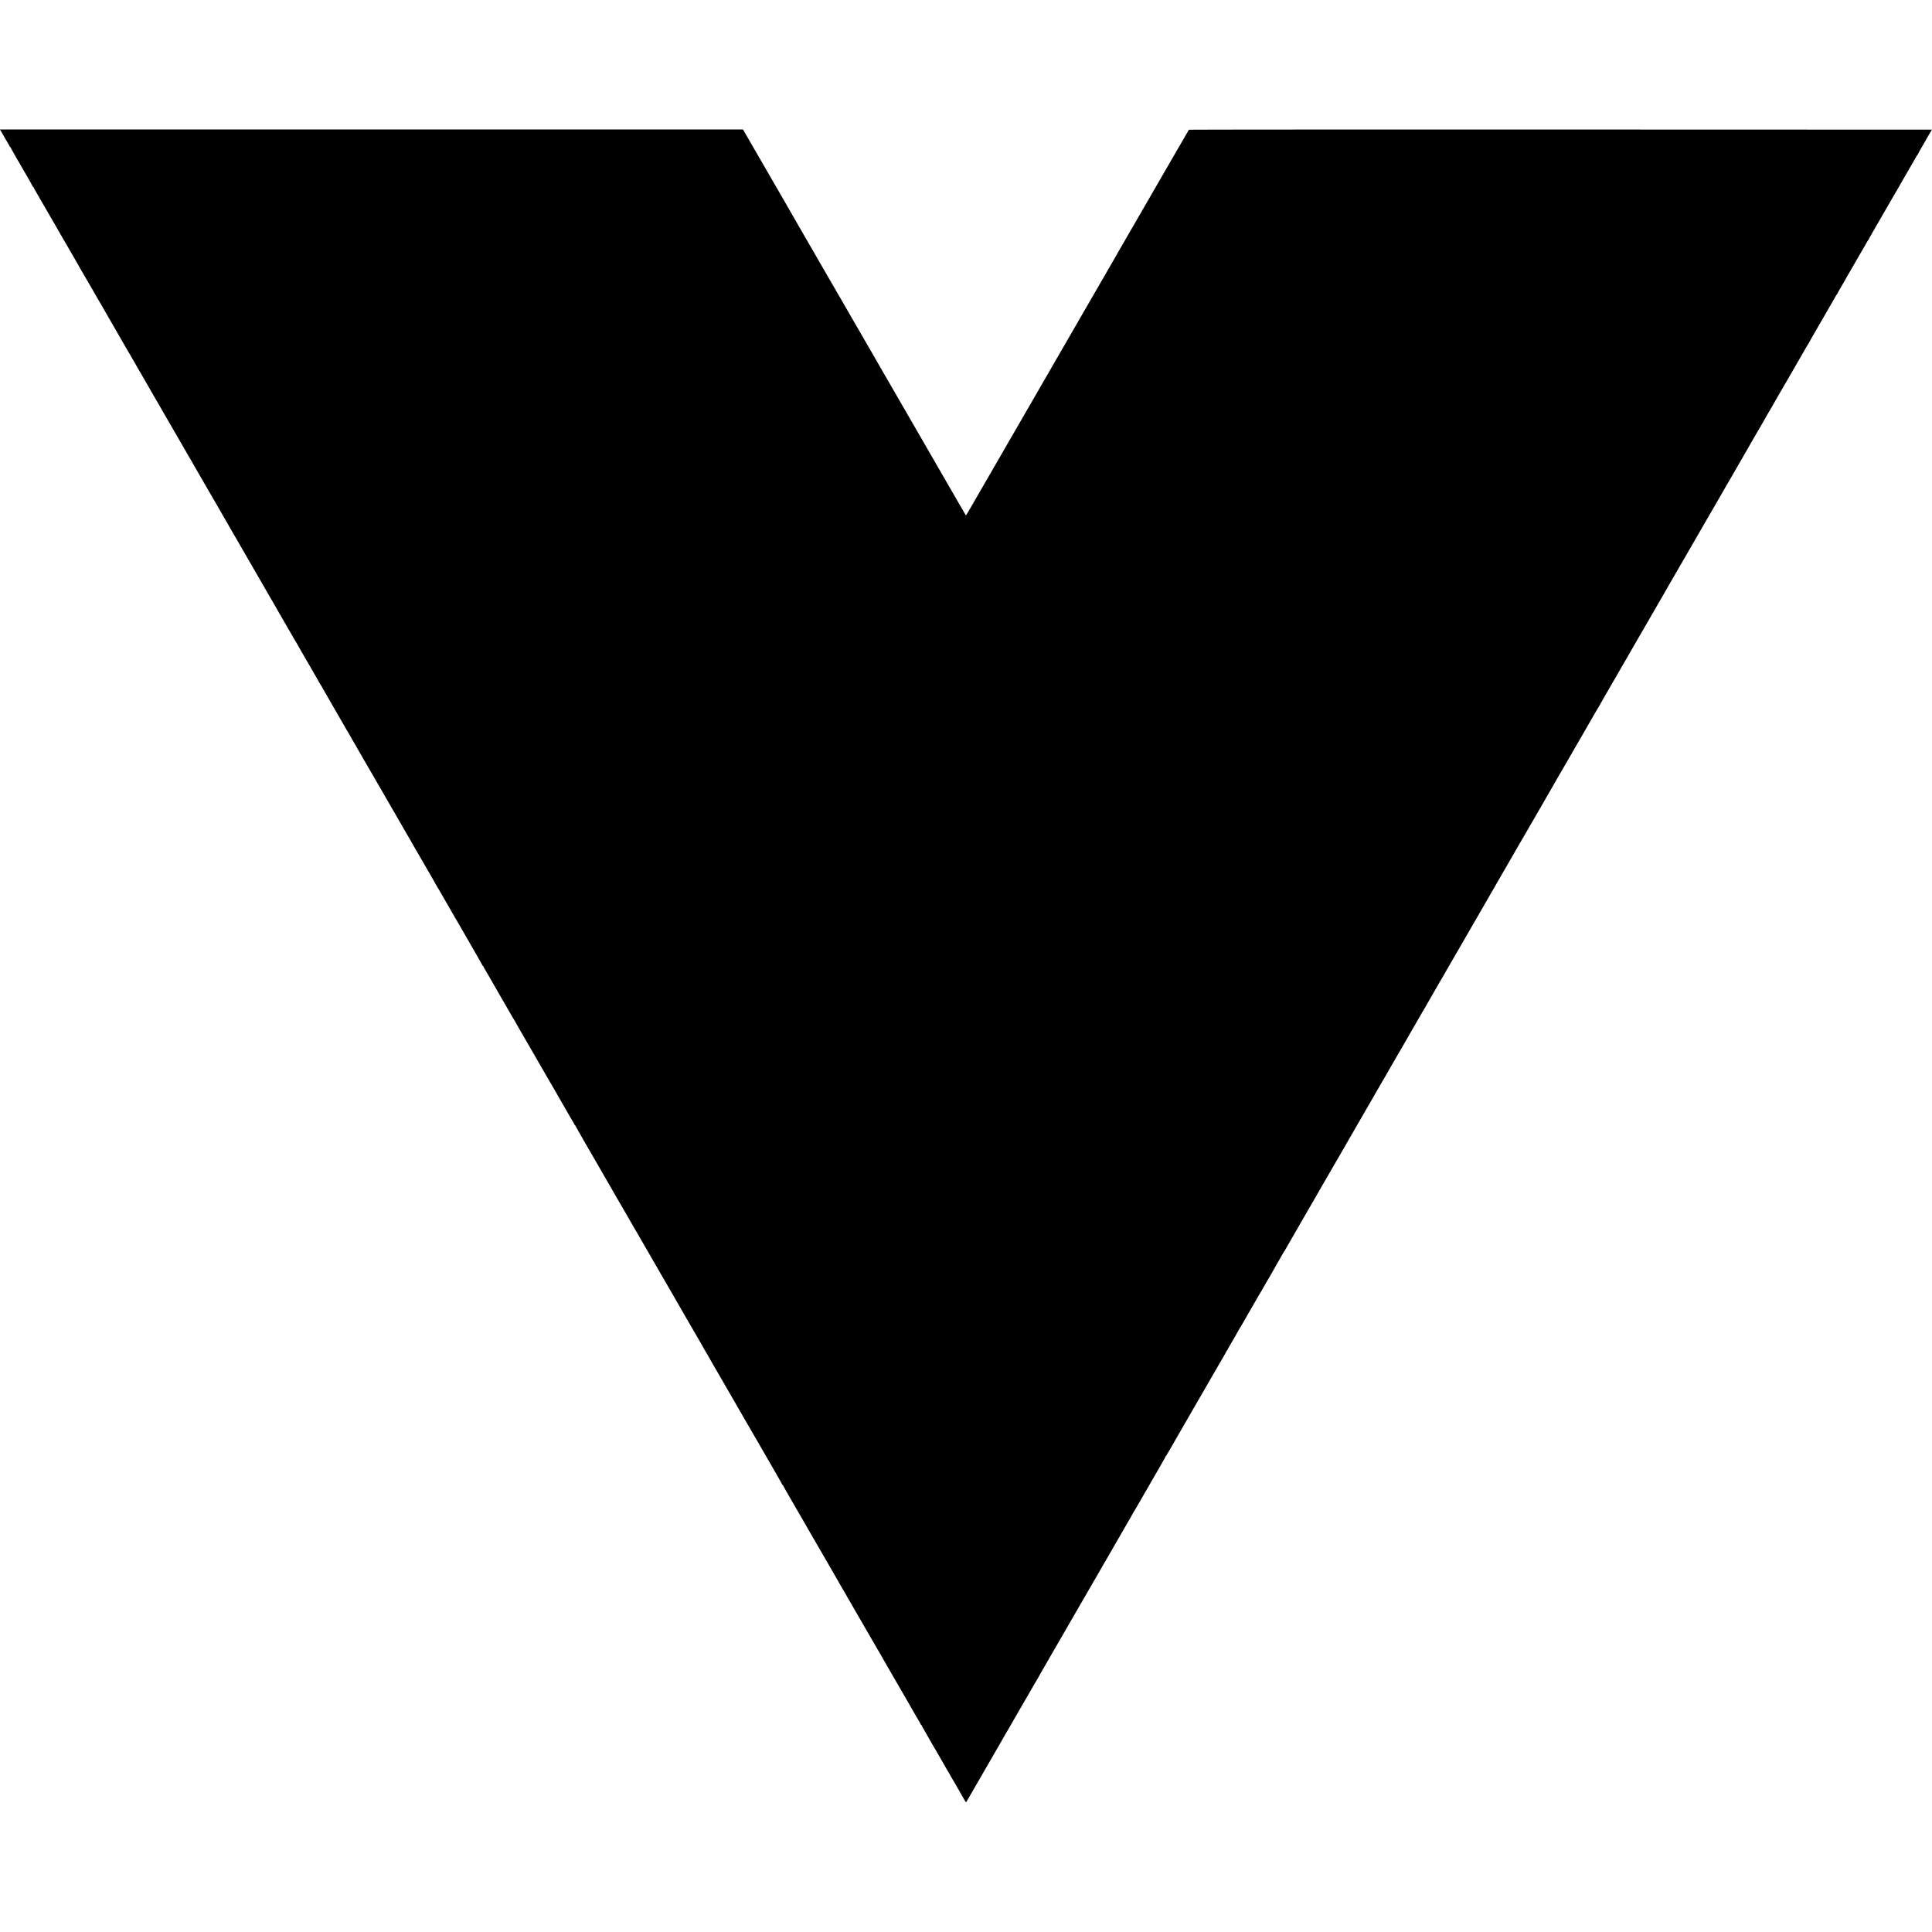
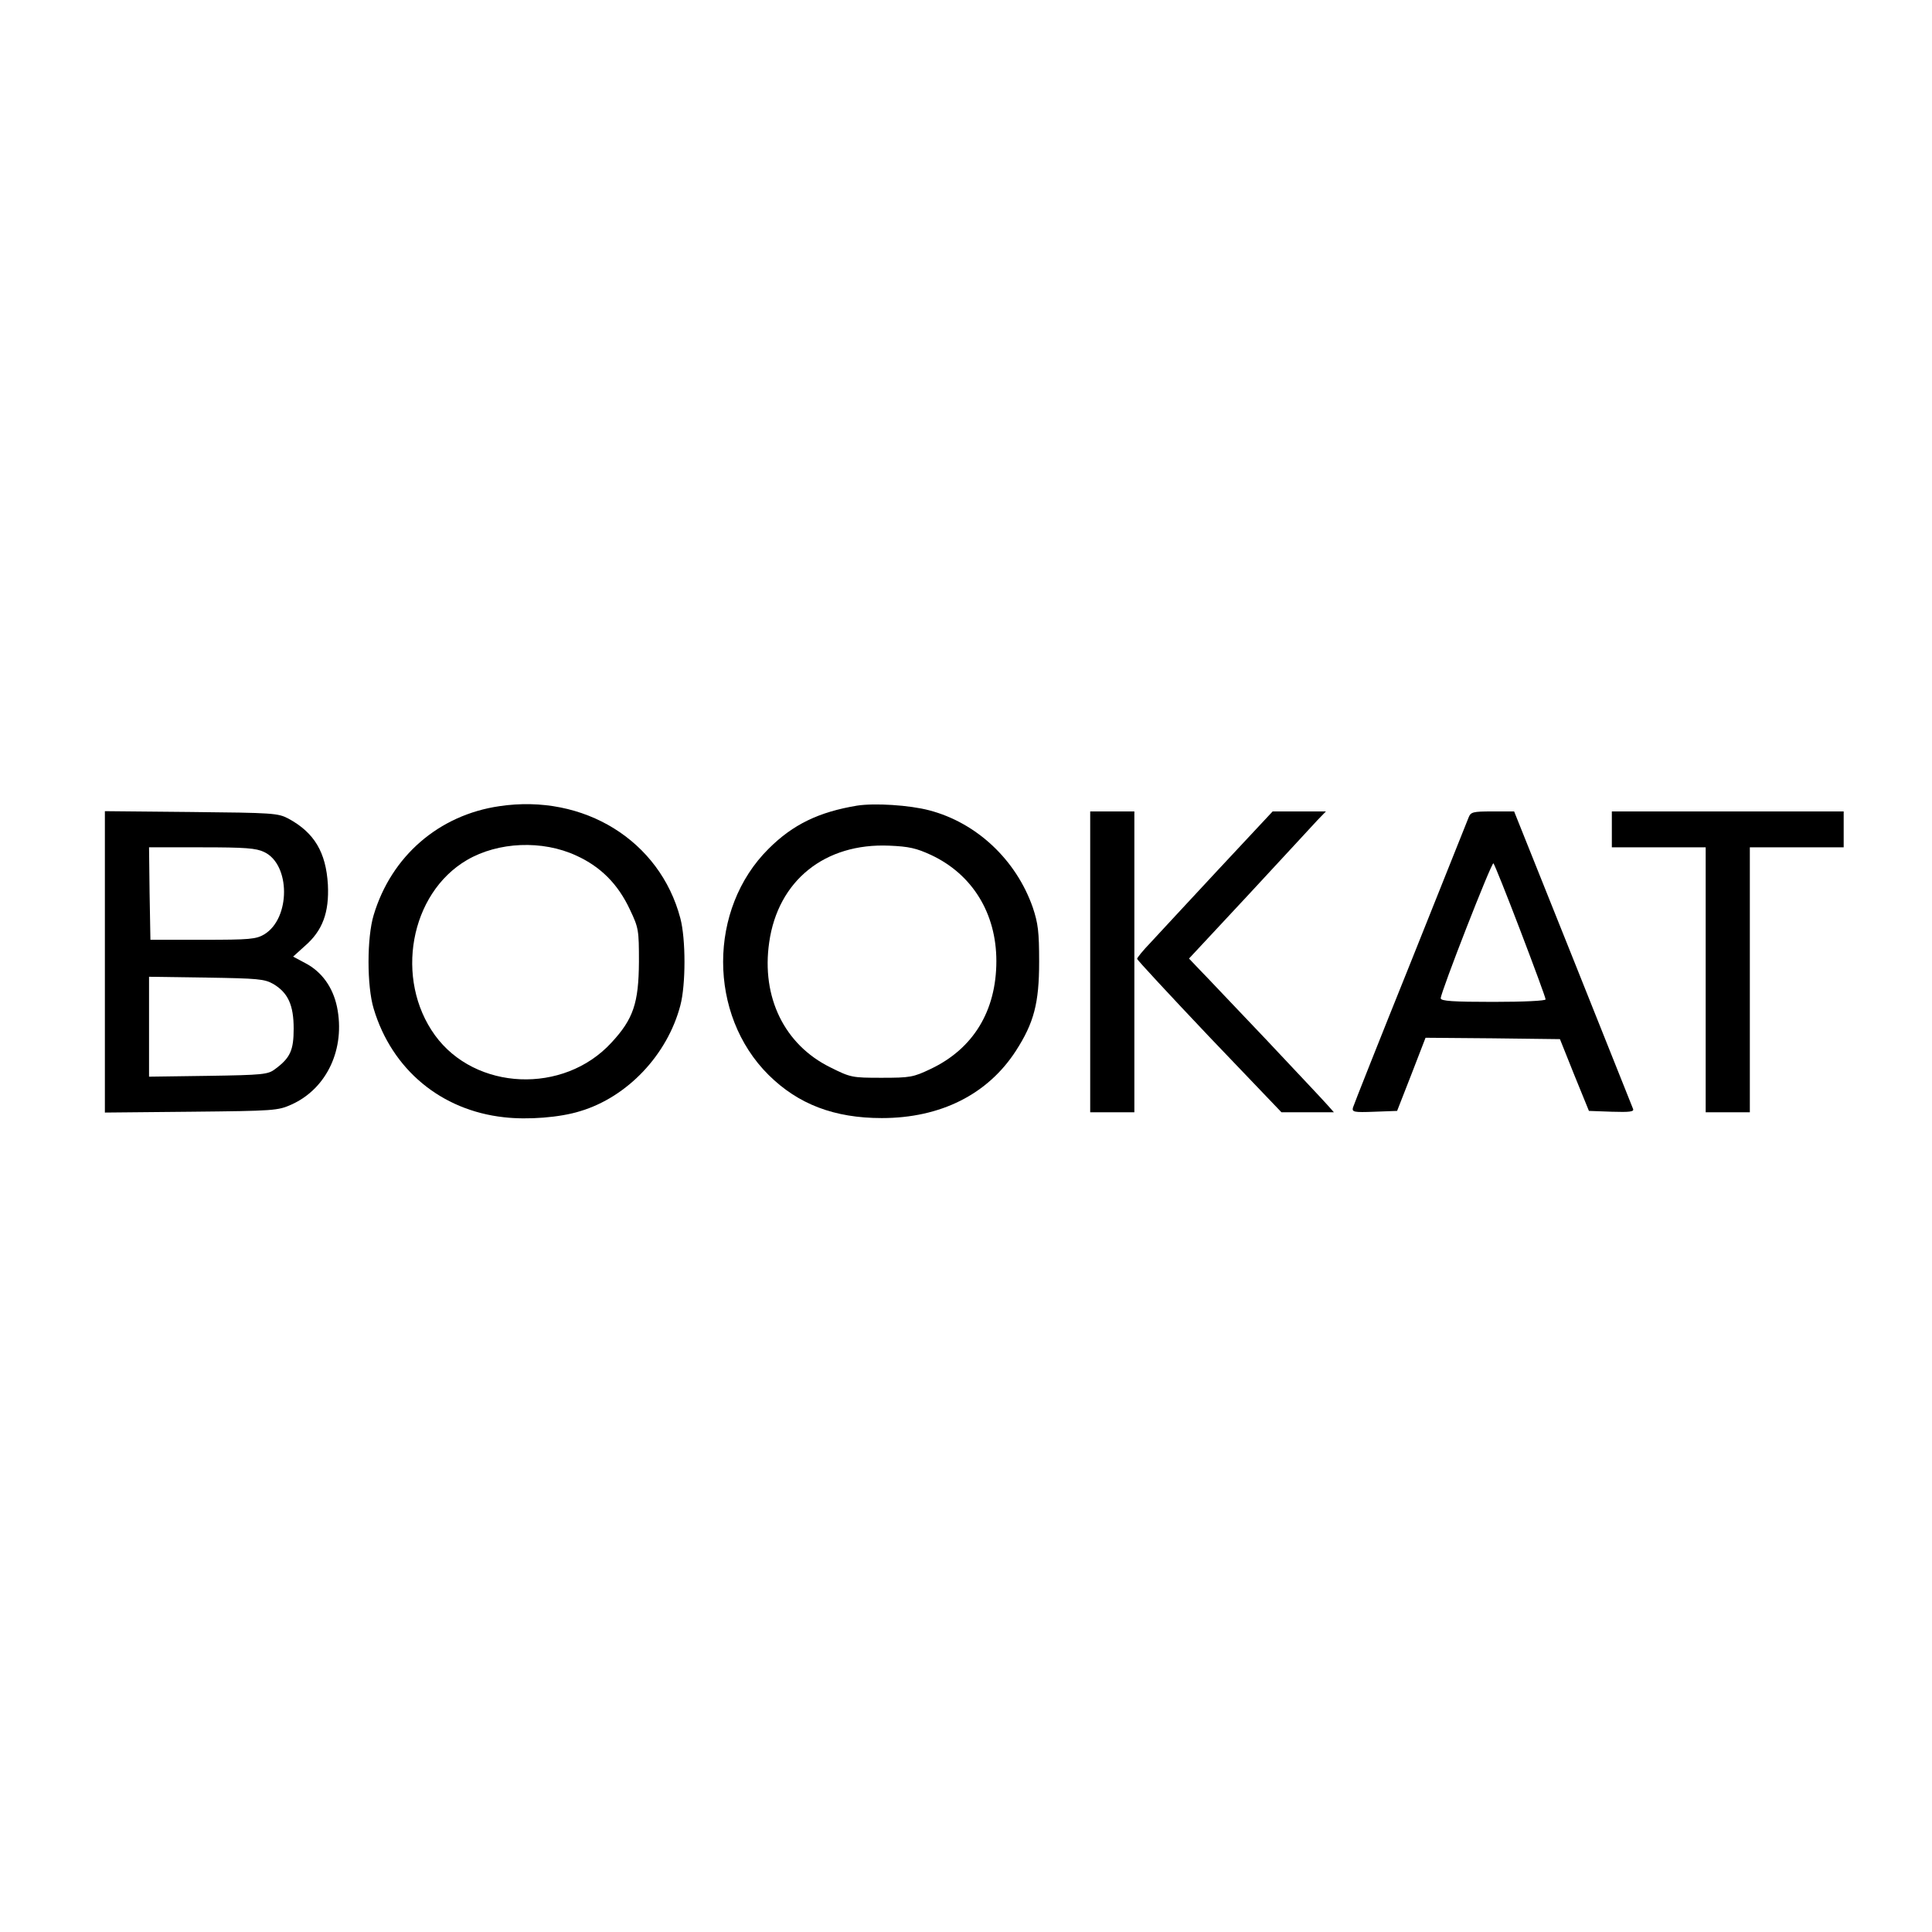
- <svg xmlns="http://www.w3.org/2000/svg" version="1.0" width="16pt" height="16pt" viewBox="0 0 16 16" preserveAspectRatio="xMidYMid meet">
-   <g transform="translate(0,16) scale(0.00032,-0.00032)" fill="#000000" stroke="none">
-     <path d="M18 46618 c45 -75 122 -207 122 -211 0 -2 25 -45 55 -95 30 -50 55 -96 55 -102 0 -5 5 -10 10 -10 6 0 10 -4 10 -9 0 -5 73 -135 161 -288 89 -153 173 -298 187 -323 14 -25 32 -57 41 -72 88 -149 187 -324 189 -335 2 -7 8 -13 13 -13 5 0 9 -4 9 -10 0 -5 46 -89 103 -187 175 -302 490 -846 507 -876 8 -16 20 -36 25 -45 28 -46 290 -498 339 -585 13 -23 74 -129 136 -236 61 -107 123 -215 137 -240 14 -25 29 -50 33 -56 5 -5 23 -37 40 -70 18 -33 38 -67 44 -75 11 -16 21 -33 63 -109 14 -25 29 -50 33 -56 4 -5 21 -35 38 -65 55 -100 261 -455 269 -465 4 -5 14 -21 20 -35 15 -29 41 -75 103 -180 24 -41 52 -88 60 -105 9 -16 57 -100 107 -185 112 -193 362 -626 380 -660 8 -14 23 -38 33 -55 11 -16 23 -37 27 -45 4 -8 26 -46 48 -85 23 -38 53 -90 67 -115 46 -81 64 -113 178 -310 62 -107 121 -210 132 -227 37 -67 56 -99 85 -148 16 -27 32 -57 36 -65 4 -8 15 -27 25 -42 9 -15 53 -89 96 -165 44 -76 177 -307 296 -513 120 -206 268 -463 330 -570 131 -227 117 -203 200 -348 36 -62 73 -125 82 -140 10 -15 21 -34 25 -42 4 -8 20 -37 36 -65 17 -27 38 -65 48 -82 49 -85 64 -111 87 -153 13 -25 28 -49 32 -55 4 -5 78 -134 165 -285 87 -151 166 -288 176 -305 10 -16 26 -43 35 -59 9 -17 125 -217 257 -445 132 -229 253 -441 270 -471 17 -30 45 -79 64 -108 18 -29 33 -54 33 -57 0 -2 20 -37 44 -77 24 -40 123 -212 221 -383 97 -170 190 -330 205 -355 16 -25 39 -65 53 -90 13 -25 81 -144 152 -265 70 -121 137 -238 150 -260 12 -22 37 -65 55 -95 18 -30 43 -73 55 -95 12 -22 48 -85 80 -140 77 -132 163 -280 190 -330 13 -22 71 -123 130 -225 59 -102 116 -199 126 -217 10 -17 29 -50 43 -72 15 -22 26 -43 26 -45 0 -2 27 -50 60 -106 33 -56 60 -103 60 -105 0 -2 55 -98 90 -155 8 -14 182 -316 239 -414 13 -22 45 -79 72 -124 27 -46 49 -86 49 -89 0 -2 14 -24 30 -48 16 -24 30 -46 30 -49 0 -5 74 -135 100 -176 5 -8 24 -42 43 -75 50 -88 58 -101 262 -455 104 -179 199 -345 213 -370 14 -25 28 -49 32 -55 4 -5 17 -26 28 -45 10 -19 62 -109 114 -200 114 -197 133 -230 170 -295 16 -27 33 -57 38 -65 17 -28 96 -165 103 -180 4 -8 16 -28 26 -45 10 -16 77 -131 148 -255 72 -124 181 -313 243 -420 62 -107 121 -209 131 -227 35 -62 323 -560 392 -678 38 -66 83 -145 100 -175 16 -30 33 -59 37 -65 4 -5 17 -27 29 -47 34 -61 56 -100 90 -156 17 -29 31 -55 31 -57 0 -2 17 -32 39 -67 21 -35 134 -229 251 -433 117 -203 235 -407 261 -451 27 -45 49 -85 49 -88 0 -4 8 -19 19 -34 15 -21 200 -341 309 -533 10 -19 33 -58 51 -87 17 -29 31 -54 31 -56 0 -2 25 -44 55 -94 30 -50 55 -95 55 -98 0 -4 6 -15 14 -23 7 -9 27 -41 43 -71 17 -30 170 -297 342 -594 171 -296 311 -542 311 -547 0 -5 5 -9 10 -9 6 0 10 -4 10 -10 0 -5 22 -47 49 -92 27 -46 58 -99 68 -118 24 -43 81 -140 93 -160 5 -8 66 -114 135 -235 69 -121 130 -227 135 -235 12 -21 259 -447 283 -490 10 -19 28 -47 38 -62 11 -14 19 -29 19 -32 0 -3 37 -69 83 -148 99 -170 305 -526 337 -583 13 -22 31 -53 41 -70 11 -16 22 -37 26 -45 7 -14 82 -146 103 -180 14 -24 181 -311 205 -355 13 -22 46 -80 75 -130 29 -49 64 -110 78 -135 14 -25 51 -88 82 -140 31 -52 59 -102 63 -110 4 -8 18 -33 31 -55 205 -353 284 -489 309 -535 17 -30 45 -78 62 -106 18 -28 36 -60 39 -72 4 -12 12 -22 17 -22 5 0 9 -4 9 -10 0 -5 109 -197 241 -427 133 -230 250 -431 259 -448 51 -90 222 -385 280 -485 37 -63 78 -135 92 -160 14 -25 67 -117 118 -205 51 -88 101 -175 111 -193 34 -58 55 -95 149 -257 51 -88 101 -173 110 -190 9 -16 76 -131 147 -255 72 -124 140 -241 151 -260 61 -108 281 -489 355 -615 38 -66 77 -133 87 -150 35 -63 91 -161 100 -175 14 -23 99 -169 128 -220 54 -97 135 -235 142 -245 4 -5 20 -32 35 -60 26 -48 238 -416 276 -480 10 -16 26 -46 37 -65 30 -53 382 -661 403 -695 10 -16 22 -37 26 -45 4 -8 26 -48 50 -88 24 -41 43 -75 43 -77 0 -2 22 -40 50 -85 27 -45 50 -84 50 -86 0 -3 38 -69 83 -147 84 -142 302 -520 340 -587 10 -19 34 -60 52 -90 18 -30 44 -75 57 -100 14 -25 45 -79 70 -120 25 -41 56 -96 70 -121 14 -25 77 -133 138 -240 62 -107 122 -210 132 -229 25 -43 310 -535 337 -581 11 -19 26 -45 34 -59 17 -32 238 -414 266 -460 11 -19 24 -41 28 -49 3 -7 75 -133 160 -278 84 -146 153 -269 153 -274 0 -5 5 -9 10 -9 6 0 10 -4 10 -10 0 -5 82 -150 181 -322 182 -314 201 -346 240 -415 12 -21 80 -139 152 -263 71 -124 141 -245 155 -270 14 -25 28 -49 32 -55 6 -8 145 -248 220 -380 37 -66 209 -362 229 -395 11 -19 24 -42 28 -49 4 -8 67 -118 140 -243 73 -125 133 -230 133 -233 0 -2 15 -28 33 -57 19 -29 47 -78 64 -108 17 -30 53 -93 79 -139 53 -90 82 -141 157 -272 82 -142 115 -199 381 -659 142 -245 268 -463 281 -485 12 -22 71 -125 132 -230 60 -104 172 -298 248 -430 76 -132 146 -253 156 -270 11 -16 22 -36 26 -44 3 -8 30 -54 60 -103 29 -49 53 -91 53 -93 0 -3 18 -34 40 -70 22 -36 40 -67 40 -69 0 -2 37 -66 81 -142 45 -77 98 -168 119 -204 20 -36 47 -81 58 -100 12 -19 27 -47 33 -62 6 -16 15 -28 20 -28 5 0 9 -4 9 -9 0 -6 63 -118 140 -251 77 -133 140 -243 140 -245 0 -2 18 -33 41 -70 22 -37 49 -83 60 -101 10 -19 29 -51 40 -71 25 -45 109 -189 126 -218 7 -11 17 -29 22 -40 6 -11 22 -38 35 -60 14 -22 37 -62 52 -90 14 -27 35 -62 45 -77 11 -14 19 -29 19 -32 0 -3 18 -35 40 -71 22 -36 40 -67 40 -69 0 -2 19 -35 42 -72 23 -38 55 -94 72 -124 26 -47 139 -244 171 -298 6 -9 21 -36 34 -60 28 -48 37 -51 51 -19 6 12 19 36 29 52 10 17 27 46 38 65 11 19 104 181 208 360 103 179 199 345 213 370 14 25 42 74 64 109 21 34 38 65 38 67 0 2 18 33 40 69 22 36 40 67 40 69 0 3 177 310 199 346 16 26 136 234 140 244 2 5 25 44 52 88 27 44 49 81 49 84 0 2 18 34 40 70 22 36 40 67 40 69 0 2 20 36 43 77 35 58 169 289 297 513 9 17 50 86 90 155 40 69 86 150 103 180 16 30 35 62 41 70 6 8 16 24 22 35 35 64 72 129 167 293 59 100 116 199 127 220 11 20 30 53 41 72 43 72 1070 1850 1121 1940 14 25 65 113 113 195 48 83 96 166 107 185 10 19 28 50 38 68 11 18 73 124 137 235 64 111 175 303 246 427 71 124 173 299 225 390 52 91 116 202 143 248 27 45 49 85 49 89 0 4 6 14 14 22 7 9 28 43 46 76 26 47 251 436 378 655 11 19 29 51 40 70 11 19 101 176 201 348 99 172 181 317 181 323 0 5 5 9 10 9 6 0 10 5 10 11 0 6 8 23 18 37 11 15 32 52 49 82 16 30 130 228 253 440 122 212 234 405 248 430 13 25 39 70 57 100 39 65 69 117 130 225 25 44 50 87 55 95 12 19 78 134 220 380 61 107 129 224 150 260 161 277 222 382 246 425 15 28 47 83 71 123 24 41 43 78 43 83 0 5 4 9 8 9 4 0 13 12 19 28 7 15 23 45 36 67 66 110 277 478 277 483 0 3 6 13 14 21 7 9 27 41 43 71 17 30 45 80 63 110 34 57 375 649 394 685 6 11 16 27 22 35 6 8 26 42 44 75 18 33 41 74 51 90 10 17 24 41 32 55 54 97 72 128 88 152 11 14 19 28 19 30 0 3 79 141 175 308 96 167 175 305 175 308 0 3 6 13 14 21 7 9 26 39 41 66 33 60 276 483 338 587 24 40 46 80 50 88 4 8 13 24 20 35 14 23 95 163 125 215 11 19 52 91 92 160 40 69 80 139 90 155 9 17 103 179 207 360 105 182 200 346 211 365 103 181 463 802 489 845 7 11 15 27 19 35 4 8 29 51 55 95 64 110 828 1433 848 1470 9 17 24 41 33 55 9 14 29 48 45 77 15 28 52 93 82 145 30 51 62 107 71 123 17 30 231 398 400 690 51 88 103 179 115 202 12 23 26 48 32 55 6 7 24 38 40 68 17 30 61 107 98 170 37 63 84 144 103 180 19 36 41 72 48 81 8 8 14 18 14 21 0 4 27 51 59 106 32 55 72 124 89 154 16 29 71 125 122 213 51 88 104 180 118 205 13 25 28 50 32 55 4 6 17 26 28 45 11 19 45 80 77 135 31 55 66 116 77 135 11 19 88 152 171 295 401 694 620 1072 650 1125 11 19 87 152 170 295 83 143 158 273 166 288 9 16 21 36 26 45 6 9 31 52 55 96 25 43 54 94 66 115 11 20 95 164 186 321 91 157 173 299 182 315 9 17 26 46 37 65 12 19 66 114 121 210 56 96 108 186 117 200 8 14 24 40 34 59 24 45 383 664 412 713 5 9 17 29 26 45 15 28 120 210 241 419 36 61 68 117 72 125 4 8 12 23 19 34 35 57 245 420 262 453 11 20 35 61 53 90 17 29 32 54 32 56 0 3 28 51 62 108 33 57 70 119 80 138 10 19 23 42 28 50 5 8 32 53 59 100 27 47 149 258 271 470 122 212 234 405 248 430 30 53 62 108 80 135 6 11 15 27 19 35 4 8 85 150 181 315 96 165 187 323 202 350 31 56 116 202 130 225 5 8 25 42 43 75 19 33 92 159 162 280 149 257 157 271 202 350 19 33 38 67 43 75 9 14 228 392 275 475 12 22 55 96 95 165 40 69 80 139 90 155 24 42 202 350 221 383 9 15 27 47 41 72 14 25 75 131 136 236 61 106 121 210 134 232 99 172 271 470 279 482 5 8 23 40 40 70 18 30 81 141 142 245 60 105 121 210 135 235 14 25 71 124 127 220 56 96 143 247 194 335 51 88 96 167 102 175 14 24 180 311 204 355 23 43 340 590 356 615 5 8 50 87 101 175 171 301 517 898 582 1008 25 43 46 81 46 83 0 2 12 23 27 47 14 23 40 67 56 97 16 30 35 62 42 70 7 8 15 22 18 30 4 8 20 38 37 65 16 28 33 57 37 65 6 12 111 196 143 250 5 8 55 95 112 193 57 98 113 195 126 215 12 20 27 46 32 57 6 11 14 27 20 35 5 8 76 130 156 270 80 140 165 287 187 325 23 39 52 90 66 115 13 25 30 52 37 61 8 8 14 18 14 21 0 4 41 77 92 165 50 87 175 302 276 478 101 176 208 360 236 408 28 49 67 117 86 152 19 35 41 70 48 77 6 6 12 15 12 19 0 7 124 224 167 291 12 21 23 40 23 42 0 2 21 40 46 83 26 43 55 92 64 109 54 95 327 568 354 614 19 30 45 75 59 100 71 128 82 145 89 148 4 2 8 8 8 13 0 5 42 82 94 172 311 538 496 858 518 897 14 25 40 70 58 100 18 30 42 71 53 90 10 19 79 139 152 265 73 127 142 246 153 265 10 19 43 76 72 125 29 50 63 108 75 130 65 116 80 140 87 143 4 2 8 8 8 12 0 8 114 212 140 250 6 8 14 24 20 35 5 11 54 97 108 190 l100 170 -9611 3 c-5286 1 -9614 -1 -9618 -5 -5 -6 -419 -719 -619 -1068 -89 -155 -267 -463 -323 -560 -38 -66 -81 -140 -95 -165 -31 -56 -263 -457 -526 -910 -110 -190 -224 -388 -254 -440 -29 -52 -61 -109 -71 -125 -23 -39 -243 -420 -268 -465 -11 -19 -204 -352 -428 -740 -224 -388 -477 -826 -563 -975 -85 -148 -185 -322 -222 -385 -37 -63 -120 -207 -185 -320 -65 -113 -177 -306 -248 -430 -72 -124 -172 -297 -222 -385 -51 -88 -142 -245 -202 -350 -131 -226 -247 -427 -408 -705 -65 -113 -249 -432 -410 -710 -160 -278 -388 -673 -506 -877 -118 -205 -216 -373 -219 -373 -3 0 -52 82 -109 183 -58 100 -144 250 -192 332 -95 164 -402 696 -647 1120 -85 149 -228 396 -317 550 -212 365 -982 1700 -1008 1745 -10 19 -43 76 -72 125 -29 50 -64 110 -77 135 -14 25 -63 110 -110 190 -47 80 -96 165 -110 190 -14 25 -99 171 -188 325 -89 154 -174 300 -188 325 -13 25 -64 113 -112 195 -48 83 -140 242 -205 355 -65 113 -183 317 -263 454 -79 137 -152 264 -163 282 -50 89 -335 583 -354 614 -12 19 -34 58 -50 85 -15 28 -129 226 -253 440 -124 215 -235 408 -247 430 -12 22 -69 121 -127 220 -58 99 -226 389 -373 645 -148 256 -324 561 -392 678 -67 117 -134 232 -147 255 -13 23 -33 59 -46 80 l-22 37 -9615 0 -9615 0 20 -32z" />
+ <svg xmlns="http://www.w3.org/2000/svg" version="1.0" width="700pt" height="700pt" viewBox="0 0 700 700" preserveAspectRatio="xMidYMid meet">
+   <g transform="translate(0,700) scale(0.1,-0.1)" fill="#000000" stroke="none">
+     <path d="M1809 4079 c-219 -32 -391 -181 -455 -394 -25 -82 -25 -258 0 -340 66 -220 244 -368 472 -393 86 -10 203 -1 276 22 171 51 316 204 363 383 20 75 20 241 0 316 -74 281 -349 452 -656 406z m279 -179 c88 -40 151 -103 194 -195 32 -67 33 -75 33 -190 -1 -149 -20 -207 -100 -293 -173 -188 -493 -174 -639 27 -147 203 -91 514 116 635 113 66 273 73 396 16z" />
+     <path d="M3105 4081 c-138 -23 -232 -68 -320 -156 -220 -218 -220 -602 0 -820 107 -106 238 -156 410 -156 213 0 384 86 486 244 65 101 84 172 84 322 0 110 -4 140 -23 197 -60 172 -203 307 -375 352 -72 19 -198 27 -262 17z m269 -179 c149 -70 236 -211 236 -384 0 -181 -84 -318 -238 -391 -63 -30 -74 -32 -178 -32 -107 0 -112 1 -186 38 -166 82 -250 254 -221 453 32 224 202 360 435 350 71 -3 98 -9 152 -34z" />
+     <path d="M380 3515 l0 -546 313 3 c301 3 314 4 363 26 129 58 196 203 165 354 -15 71 -55 127 -114 158 l-45 24 42 38 c65 56 89 122 84 223 -7 117 -49 188 -143 239 -38 20 -55 21 -352 24 l-313 3 0 -546z m577 398 c96 -45 96 -240 1 -298 -30 -18 -52 -20 -223 -20 l-190 0 -3 168 -2 167 191 0 c158 0 197 -3 226 -17z m33 -478 c54 -32 74 -77 74 -162 0 -78 -12 -106 -68 -147 -25 -19 -44 -21 -242 -24 l-214 -3 0 181 0 181 208 -3 c187 -3 210 -5 242 -23z" />
+     <path d="M3950 3515 l0 -545 80 0 80 0 0 545 0 545 -80 0 -80 0 0 -545z" />
+     <path d="M4413 3848 c-109 -117 -219 -236 -245 -264 -27 -28 -48 -54 -48 -58 0 -4 118 -131 261 -282 l262 -274 95 0 95 0 -24 27 c-13 15 -114 122 -223 238 -110 115 -217 229 -239 251 l-39 41 218 234 c119 129 231 249 247 267 l31 32 -96 0 -97 0 -198 -212z" />
+     <path d="M5321 4038 c-5 -13 -100 -250 -211 -528 -112 -278 -205 -513 -208 -523 -4 -16 3 -18 78 -15 l82 3 52 133 51 132 243 -2 244 -3 52 -130 53 -130 83 -3 c64 -2 81 0 77 10 -3 7 -101 253 -218 546 l-213 532 -78 0 c-72 0 -79 -2 -87 -22z m188 -411 c50 -131 91 -242 91 -248 0 -5 -77 -9 -190 -9 -145 0 -190 3 -190 13 0 22 185 496 191 489 4 -4 48 -114 98 -245z" />
+     <path d="M5840 3995 l0 -65 170 0 170 0 0 -480 0 -480 80 0 80 0 0 480 0 480 170 0 170 0 0 65 0 65 -420 0 -420 0 0 -65z" />
  </g>
</svg>
